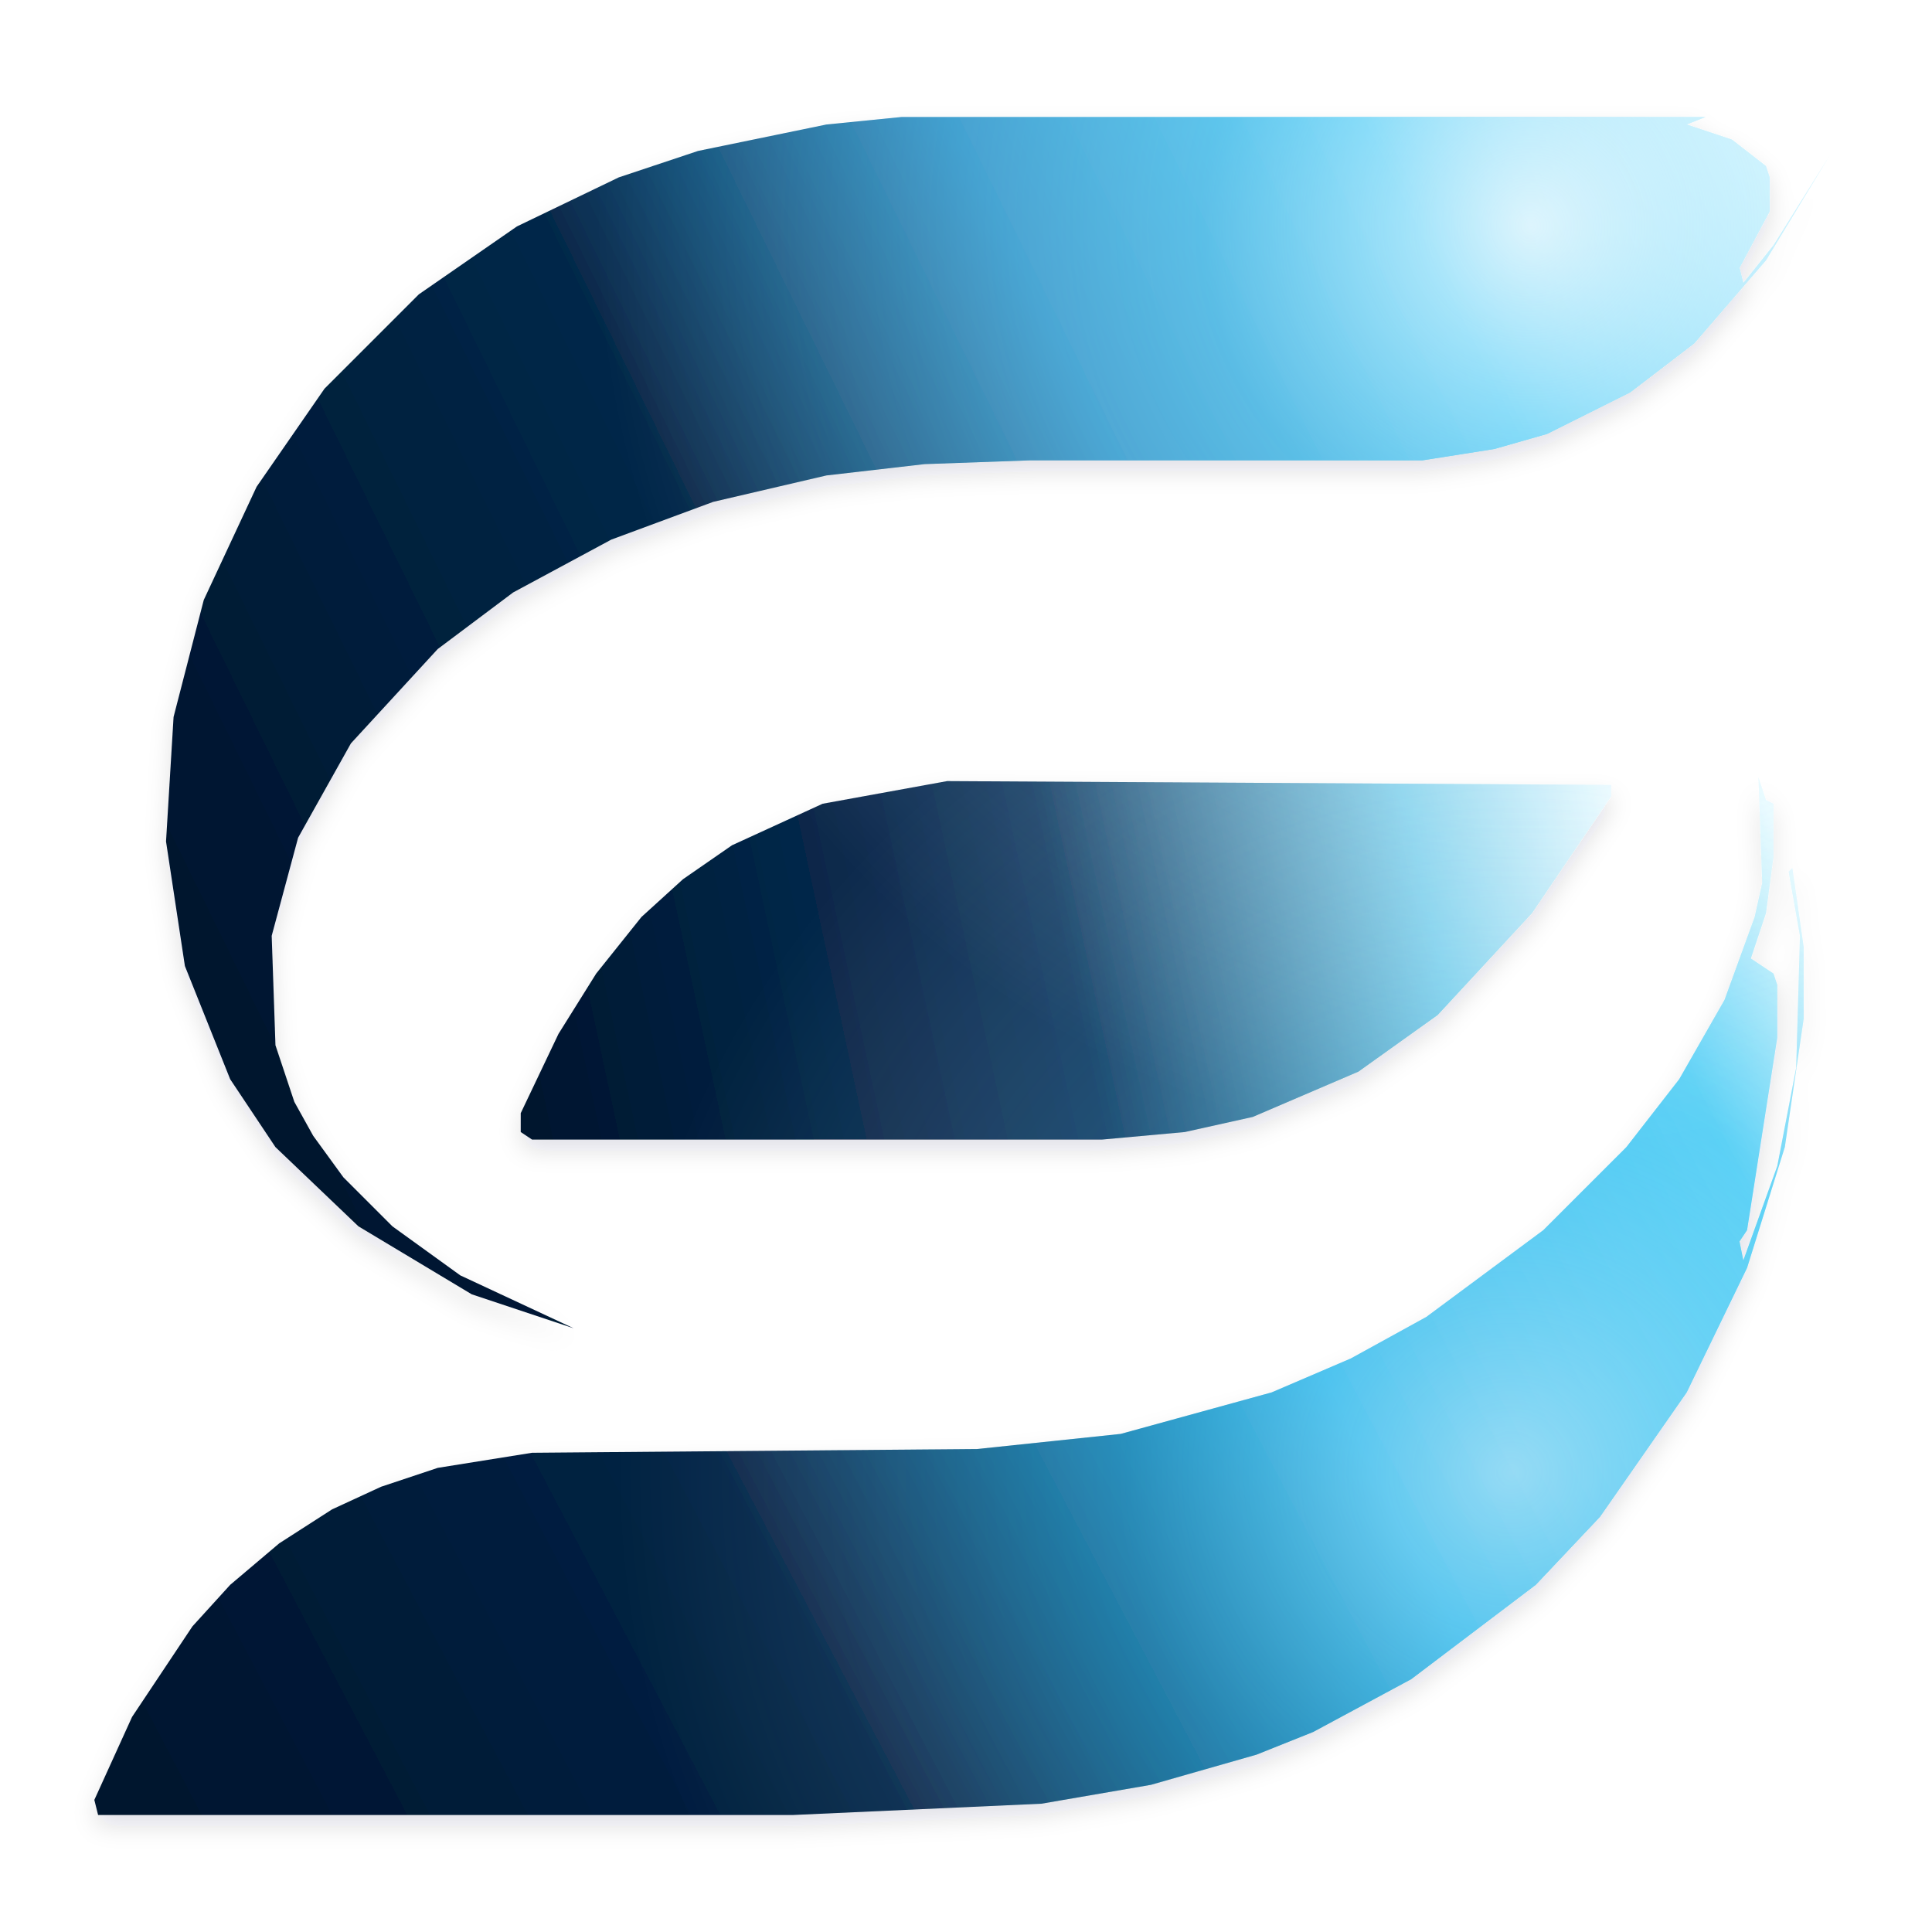
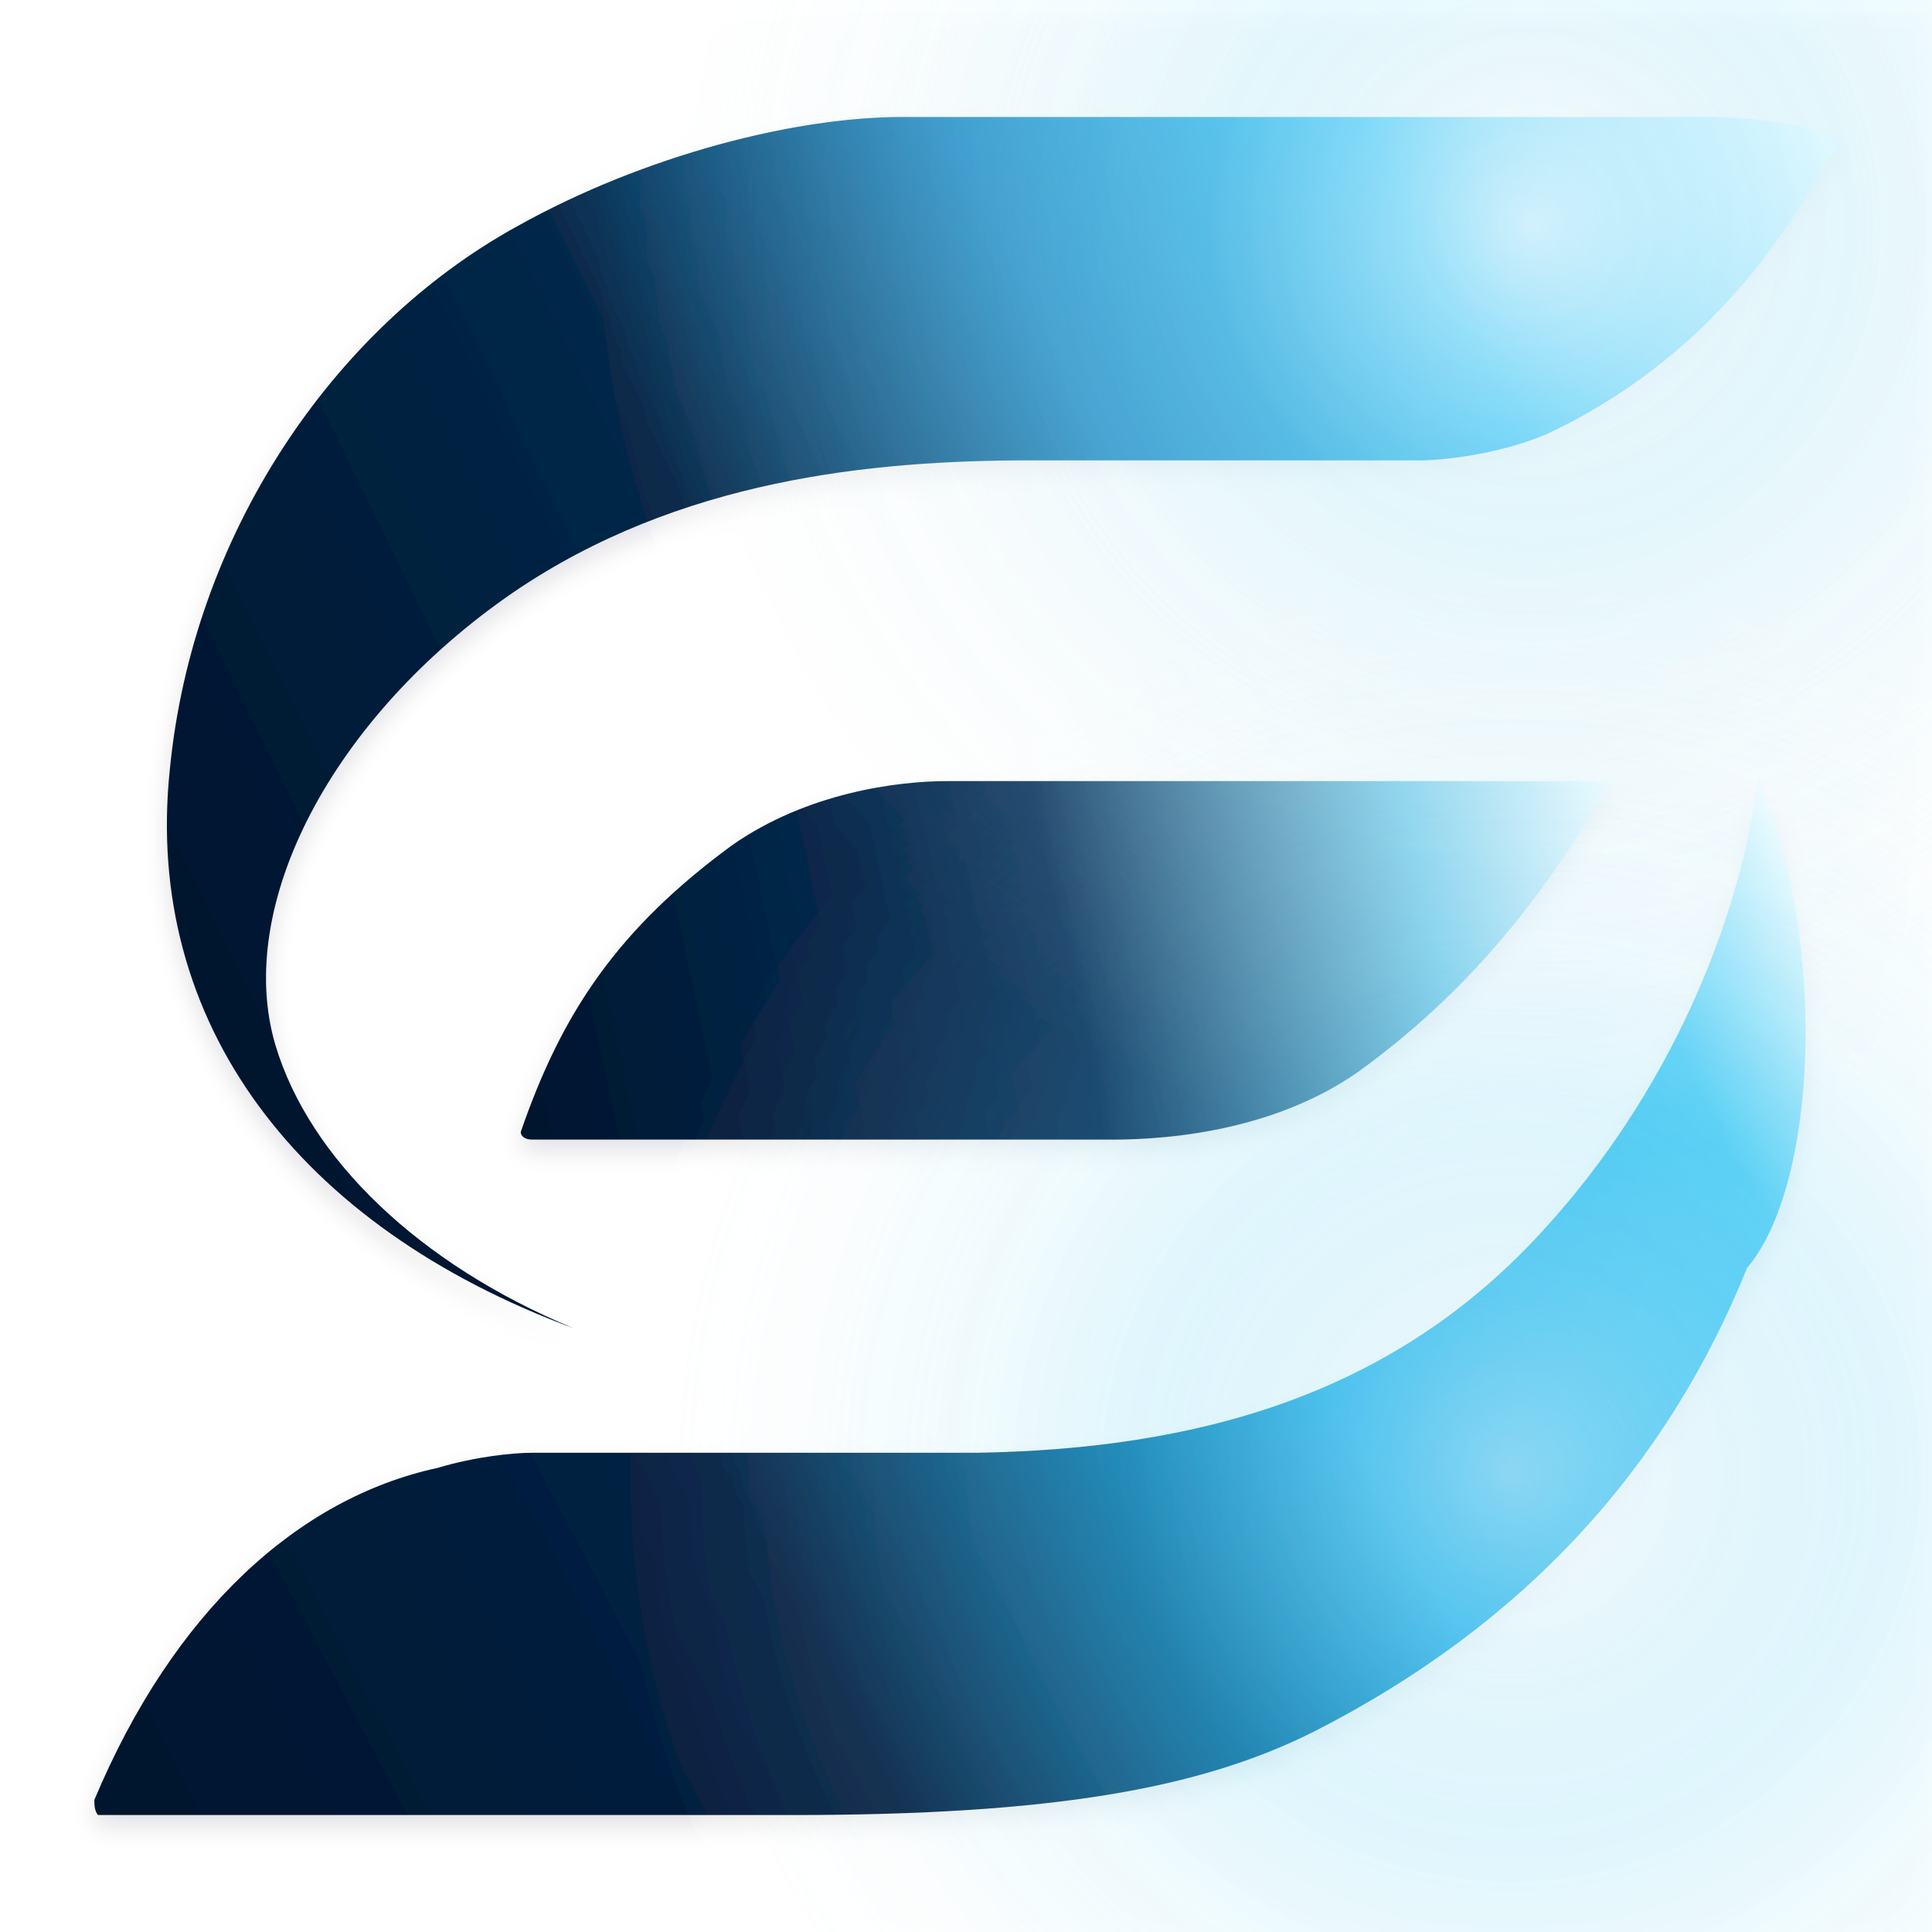
<svg xmlns="http://www.w3.org/2000/svg" width="512" height="512" viewBox="0 0 512 512" role="img" aria-label="Sivflow logo">
  <defs>
    <linearGradient id="sivflowOfficialTop" x1="46" y1="258" x2="486" y2="42" gradientUnits="userSpaceOnUse">
      <stop offset="0" stop-color="#00142d" />
      <stop offset="0.36" stop-color="#062849" />
      <stop offset="0.58" stop-color="#1f8bc4" />
      <stop offset="0.78" stop-color="#32bff1" />
      <stop offset="1" stop-color="#effcff" />
    </linearGradient>
    <linearGradient id="sivflowOfficialMiddle" x1="133" y1="276" x2="428" y2="213" gradientUnits="userSpaceOnUse">
      <stop offset="0" stop-color="#00142d" />
      <stop offset="0.5" stop-color="#0b355d" />
      <stop offset="0.82" stop-color="#7ecde9" />
      <stop offset="1" stop-color="#f7fdff" />
    </linearGradient>
    <linearGradient id="sivflowOfficialBottom" x1="24" y1="466" x2="476" y2="229" gradientUnits="userSpaceOnUse">
      <stop offset="0" stop-color="#00142d" />
      <stop offset="0.36" stop-color="#062345" />
      <stop offset="0.66" stop-color="#1daee6" />
      <stop offset="0.9" stop-color="#58cef3" />
      <stop offset="1" stop-color="#effcff" />
    </linearGradient>
    <radialGradient id="sivflowOfficialTopGlow" cx="79%" cy="12%" r="48%">
      <stop offset="0" stop-color="#ffffff" stop-opacity="0.78" />
      <stop offset="0.35" stop-color="#b9efff" stop-opacity="0.36" />
      <stop offset="1" stop-color="#ffffff" stop-opacity="0" />
    </radialGradient>
    <radialGradient id="sivflowOfficialBottomGlow" cx="78%" cy="76%" r="46%">
      <stop offset="0" stop-color="#ffffff" stop-opacity="0.5" />
      <stop offset="0.44" stop-color="#6edcff" stop-opacity="0.2" />
      <stop offset="1" stop-color="#ffffff" stop-opacity="0" />
    </radialGradient>
    <filter id="sivflowOfficialShadow" x="-10%" y="-10%" width="120%" height="120%" color-interpolation-filters="sRGB">
      <feDropShadow dx="0" dy="3" stdDeviation="3" flood-color="#001a38" flood-opacity="0.12" />
    </filter>
-     <clipPath id="sivflowOfficialClip">
-       <path d="M 485.0 41.0 L 470.0 65.0 L 462.0 75.0 L 461.0 71.0 L 469.0 56.0 L 469.0 47.0 L 468.0 44.0 L 459.0 37.0 L 447.0 33.0 L 452.0 31.0 L 239.0 31.0 L 219.0 33.0 L 185.0 40.0 L 164.0 47.0 L 137.0 60.0 L 111.0 78.0 L 86.0 103.0 L 68.0 129.0 L 54.0 159.0 L 46.0 190.0 L 44.0 223.0 L 49.0 256.0 L 61.0 286.0 L 73.0 304.0 L 95.0 325.0 L 125.0 343.0 L 152.0 352.0 L 122.0 338.0 L 104.0 325.0 L 91.0 312.0 L 83.0 301.0 L 78.0 292.0 L 73.0 277.0 L 72.0 248.0 L 79.0 222.0 L 93.0 197.0 L 116.0 172.0 L 136.0 157.0 L 162.0 143.0 L 189.0 133.0 L 219.0 126.0 L 245.0 123.0 L 273.0 122.0 L 377.0 122.0 L 396.0 119.0 L 410.0 115.0 L 432.0 104.0 L 449.0 91.0 L 468.0 69.0 Z" />
-       <path d="M 466.0 206.0 L 467.0 234.0 L 465.0 243.0 L 457.0 265.0 L 445.0 286.0 L 431.0 304.0 L 409.0 326.0 L 378.0 349.0 L 358.0 360.0 L 337.0 369.0 L 297.0 380.0 L 259.0 384.0 L 141.0 385.0 L 116.0 389.0 L 101.0 394.0 L 88.0 400.0 L 74.0 409.0 L 61.0 420.0 L 51.0 431.0 L 35.0 455.0 L 25.0 477.0 L 26.0 481.0 L 210.0 481.0 L 276.0 478.0 L 305.0 473.0 L 333.0 465.0 L 348.0 459.0 L 374.0 445.0 L 407.0 420.0 L 424.0 402.0 L 447.0 369.0 L 463.0 336.0 L 473.0 304.0 L 478.0 270.0 L 478.0 251.0 L 475.0 230.0 L 474.0 231.0 L 477.0 248.0 L 476.0 283.0 L 471.0 309.0 L 462.0 334.0 L 461.0 329.0 L 463.0 326.0 L 471.0 275.0 L 471.0 261.0 L 470.0 258.0 L 464.0 254.0 L 468.0 242.0 L 470.0 227.0 L 470.0 213.0 L 468.0 212.0 Z" />
-       <path d="M 138.0 300.0 L 141.0 302.0 L 292.0 302.0 L 314.0 300.0 L 332.0 296.0 L 360.0 284.0 L 381.0 269.0 L 406.0 242.0 L 427.0 211.0 L 427.0 208.0 L 251.0 207.0 L 218.0 213.0 L 194.0 224.0 L 181.0 233.0 L 170.0 243.0 L 158.0 258.0 L 148.0 274.0 L 138.0 295.0 Z" />
-     </clipPath>
  </defs>
-   <g>
-     <path fill="url(#sivflowOfficialTop)" d="M 485.0 41.0 L 470.0 65.0 L 462.0 75.0 L 461.0 71.0 L 469.0 56.0 L 469.0 47.0 L 468.0 44.0 L 459.0 37.0 L 447.0 33.0 L 452.0 31.0 L 239.0 31.0 L 219.0 33.0 L 185.0 40.0 L 164.0 47.0 L 137.0 60.0 L 111.0 78.0 L 86.0 103.0 L 68.0 129.0 L 54.0 159.0 L 46.0 190.0 L 44.0 223.0 L 49.0 256.0 L 61.0 286.0 L 73.0 304.0 L 95.0 325.0 L 125.0 343.0 L 152.0 352.0 L 122.0 338.0 L 104.0 325.0 L 91.0 312.0 L 83.0 301.0 L 78.0 292.0 L 73.0 277.0 L 72.0 248.0 L 79.0 222.0 L 93.0 197.0 L 116.0 172.0 L 136.0 157.0 L 162.0 143.0 L 189.0 133.0 L 219.0 126.0 L 245.0 123.0 L 273.0 122.0 L 377.0 122.0 L 396.0 119.0 L 410.0 115.0 L 432.0 104.0 L 449.0 91.0 L 468.0 69.0 Z" filter="url(#sivflowOfficialShadow)" />
-     <path fill="url(#sivflowOfficialBottom)" d="M 466.0 206.0 L 467.0 234.0 L 465.0 243.0 L 457.0 265.0 L 445.0 286.0 L 431.0 304.0 L 409.0 326.0 L 378.0 349.0 L 358.0 360.0 L 337.0 369.0 L 297.0 380.0 L 259.0 384.0 L 141.0 385.0 L 116.0 389.0 L 101.0 394.0 L 88.0 400.0 L 74.0 409.0 L 61.0 420.0 L 51.0 431.0 L 35.0 455.0 L 25.0 477.0 L 26.0 481.0 L 210.0 481.0 L 276.0 478.0 L 305.0 473.0 L 333.0 465.0 L 348.0 459.0 L 374.0 445.0 L 407.0 420.0 L 424.0 402.0 L 447.0 369.0 L 463.0 336.0 L 473.0 304.0 L 478.0 270.0 L 478.0 251.0 L 475.0 230.0 L 474.0 231.0 L 477.0 248.0 L 476.0 283.0 L 471.0 309.0 L 462.0 334.0 L 461.0 329.0 L 463.0 326.0 L 471.0 275.0 L 471.0 261.0 L 470.0 258.0 L 464.0 254.0 L 468.0 242.0 L 470.0 227.0 L 470.0 213.0 L 468.0 212.0 Z" filter="url(#sivflowOfficialShadow)" />
-     <path fill="url(#sivflowOfficialMiddle)" d="M 138.0 300.0 L 141.0 302.0 L 292.0 302.0 L 314.0 300.0 L 332.0 296.0 L 360.0 284.0 L 381.0 269.0 L 406.0 242.0 L 427.0 211.0 L 427.0 208.0 L 251.0 207.0 L 218.0 213.0 L 194.0 224.0 L 181.0 233.0 L 170.0 243.0 L 158.0 258.0 L 148.0 274.0 L 138.0 295.0 Z" filter="url(#sivflowOfficialShadow)" />
-     <rect width="512" height="512" fill="url(#sivflowOfficialTopGlow)" clip-path="url(#sivflowOfficialClip)" />
-     <rect width="512" height="512" fill="url(#sivflowOfficialBottomGlow)" clip-path="url(#sivflowOfficialClip)" />
+   <g filter="url(#sivflowOfficialShadow)">
+     <path fill="url(#sivflowOfficialTop)" d="M485 41C468 73 444 99 410 115C396 121 380 122 377 122H273C231 122 180 127 136 157C88 190 62 240 73 277C82 307 111 335 152 352C79 325 38 271 45 204C51 142 88 87 137 60C171 41 211 31 239 31H452C475 31 495 37 485 41Z" />
+     <path fill="url(#sivflowOfficialMiddle)" d="M138 300C149 268 164 246 194 224C214 210 238 207 251 207H427C409 238 389 263 360 284C333 303 298 302 292 302H141C139 302 138 301 138 300Z" />
+     <path fill="url(#sivflowOfficialBottom)" d="M466 206C485 252 481 315 463 336C442 388 405 430 348 459C318 474 279 481 210 481H26C25 480 25 478 25 477C46 427 79 397 116 389C126 386 136 385 141 385H259C317 384 369 370 409 326C442 290 461 245 466 206Z" />
+     <rect width="512" height="512" fill="url(#sivflowOfficialTopGlow)" opacity="0.9" />
+     <rect width="512" height="512" fill="url(#sivflowOfficialBottomGlow)" opacity="0.9" />
  </g>
</svg>
